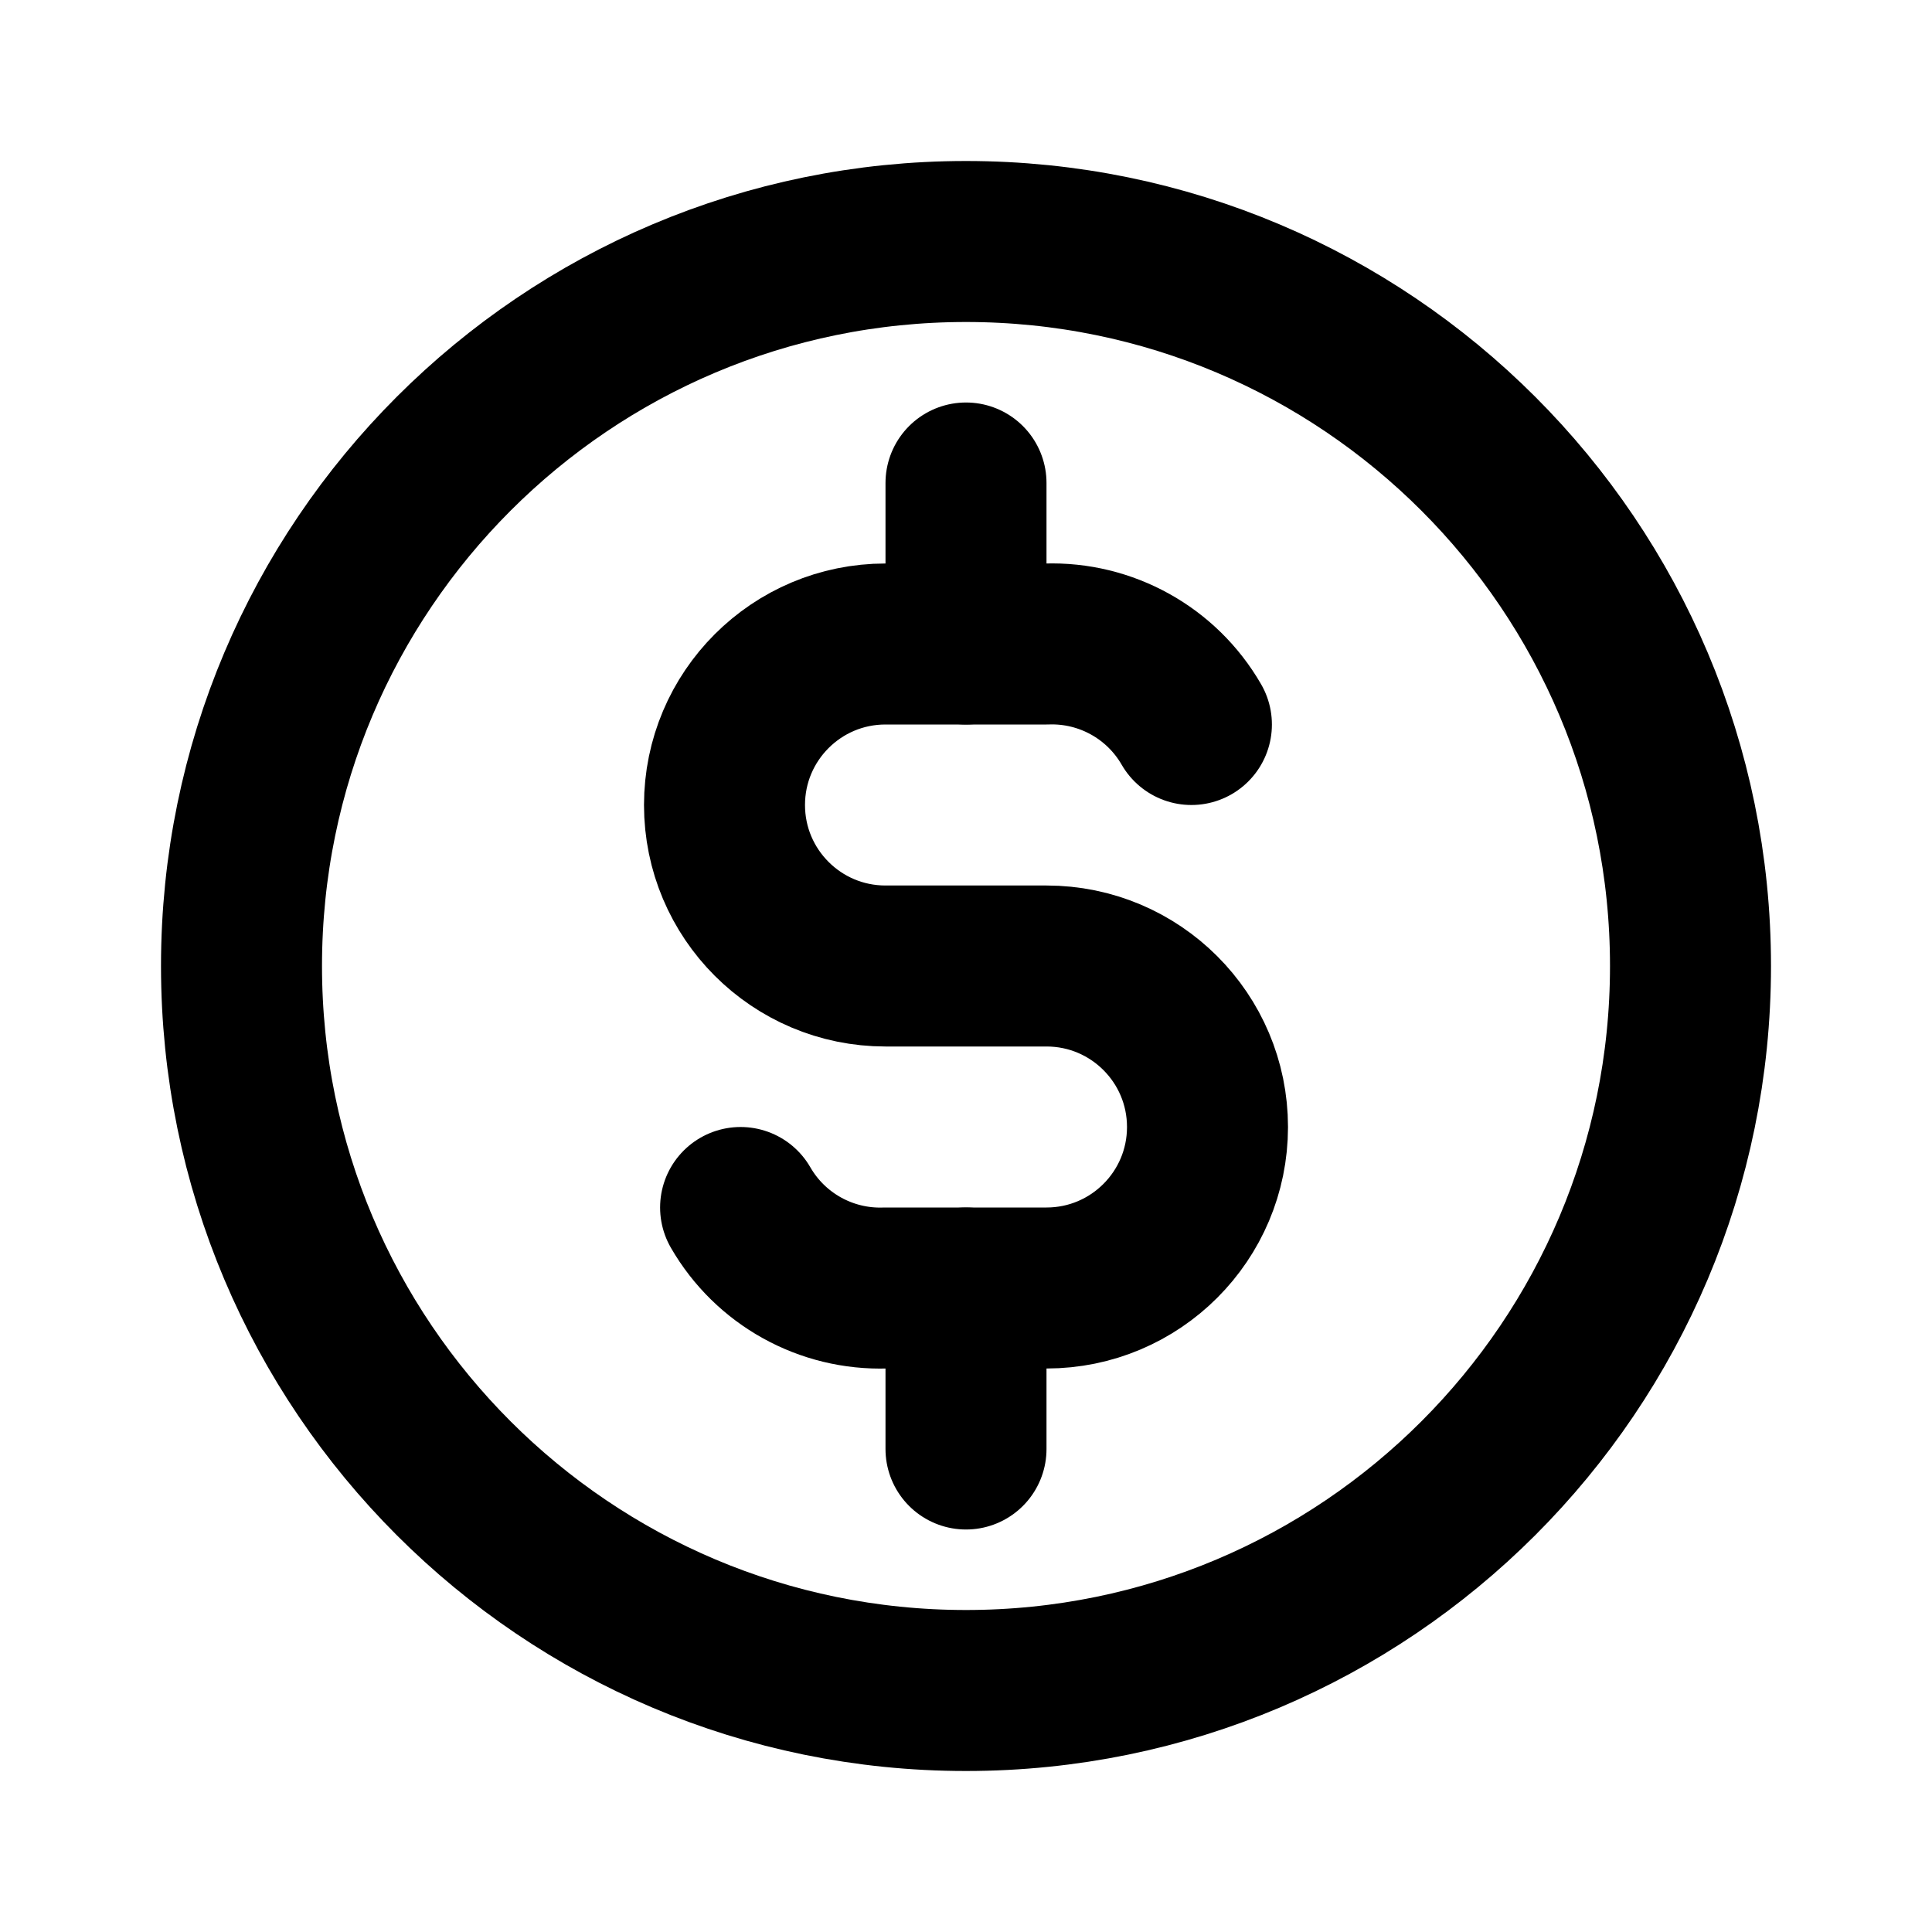
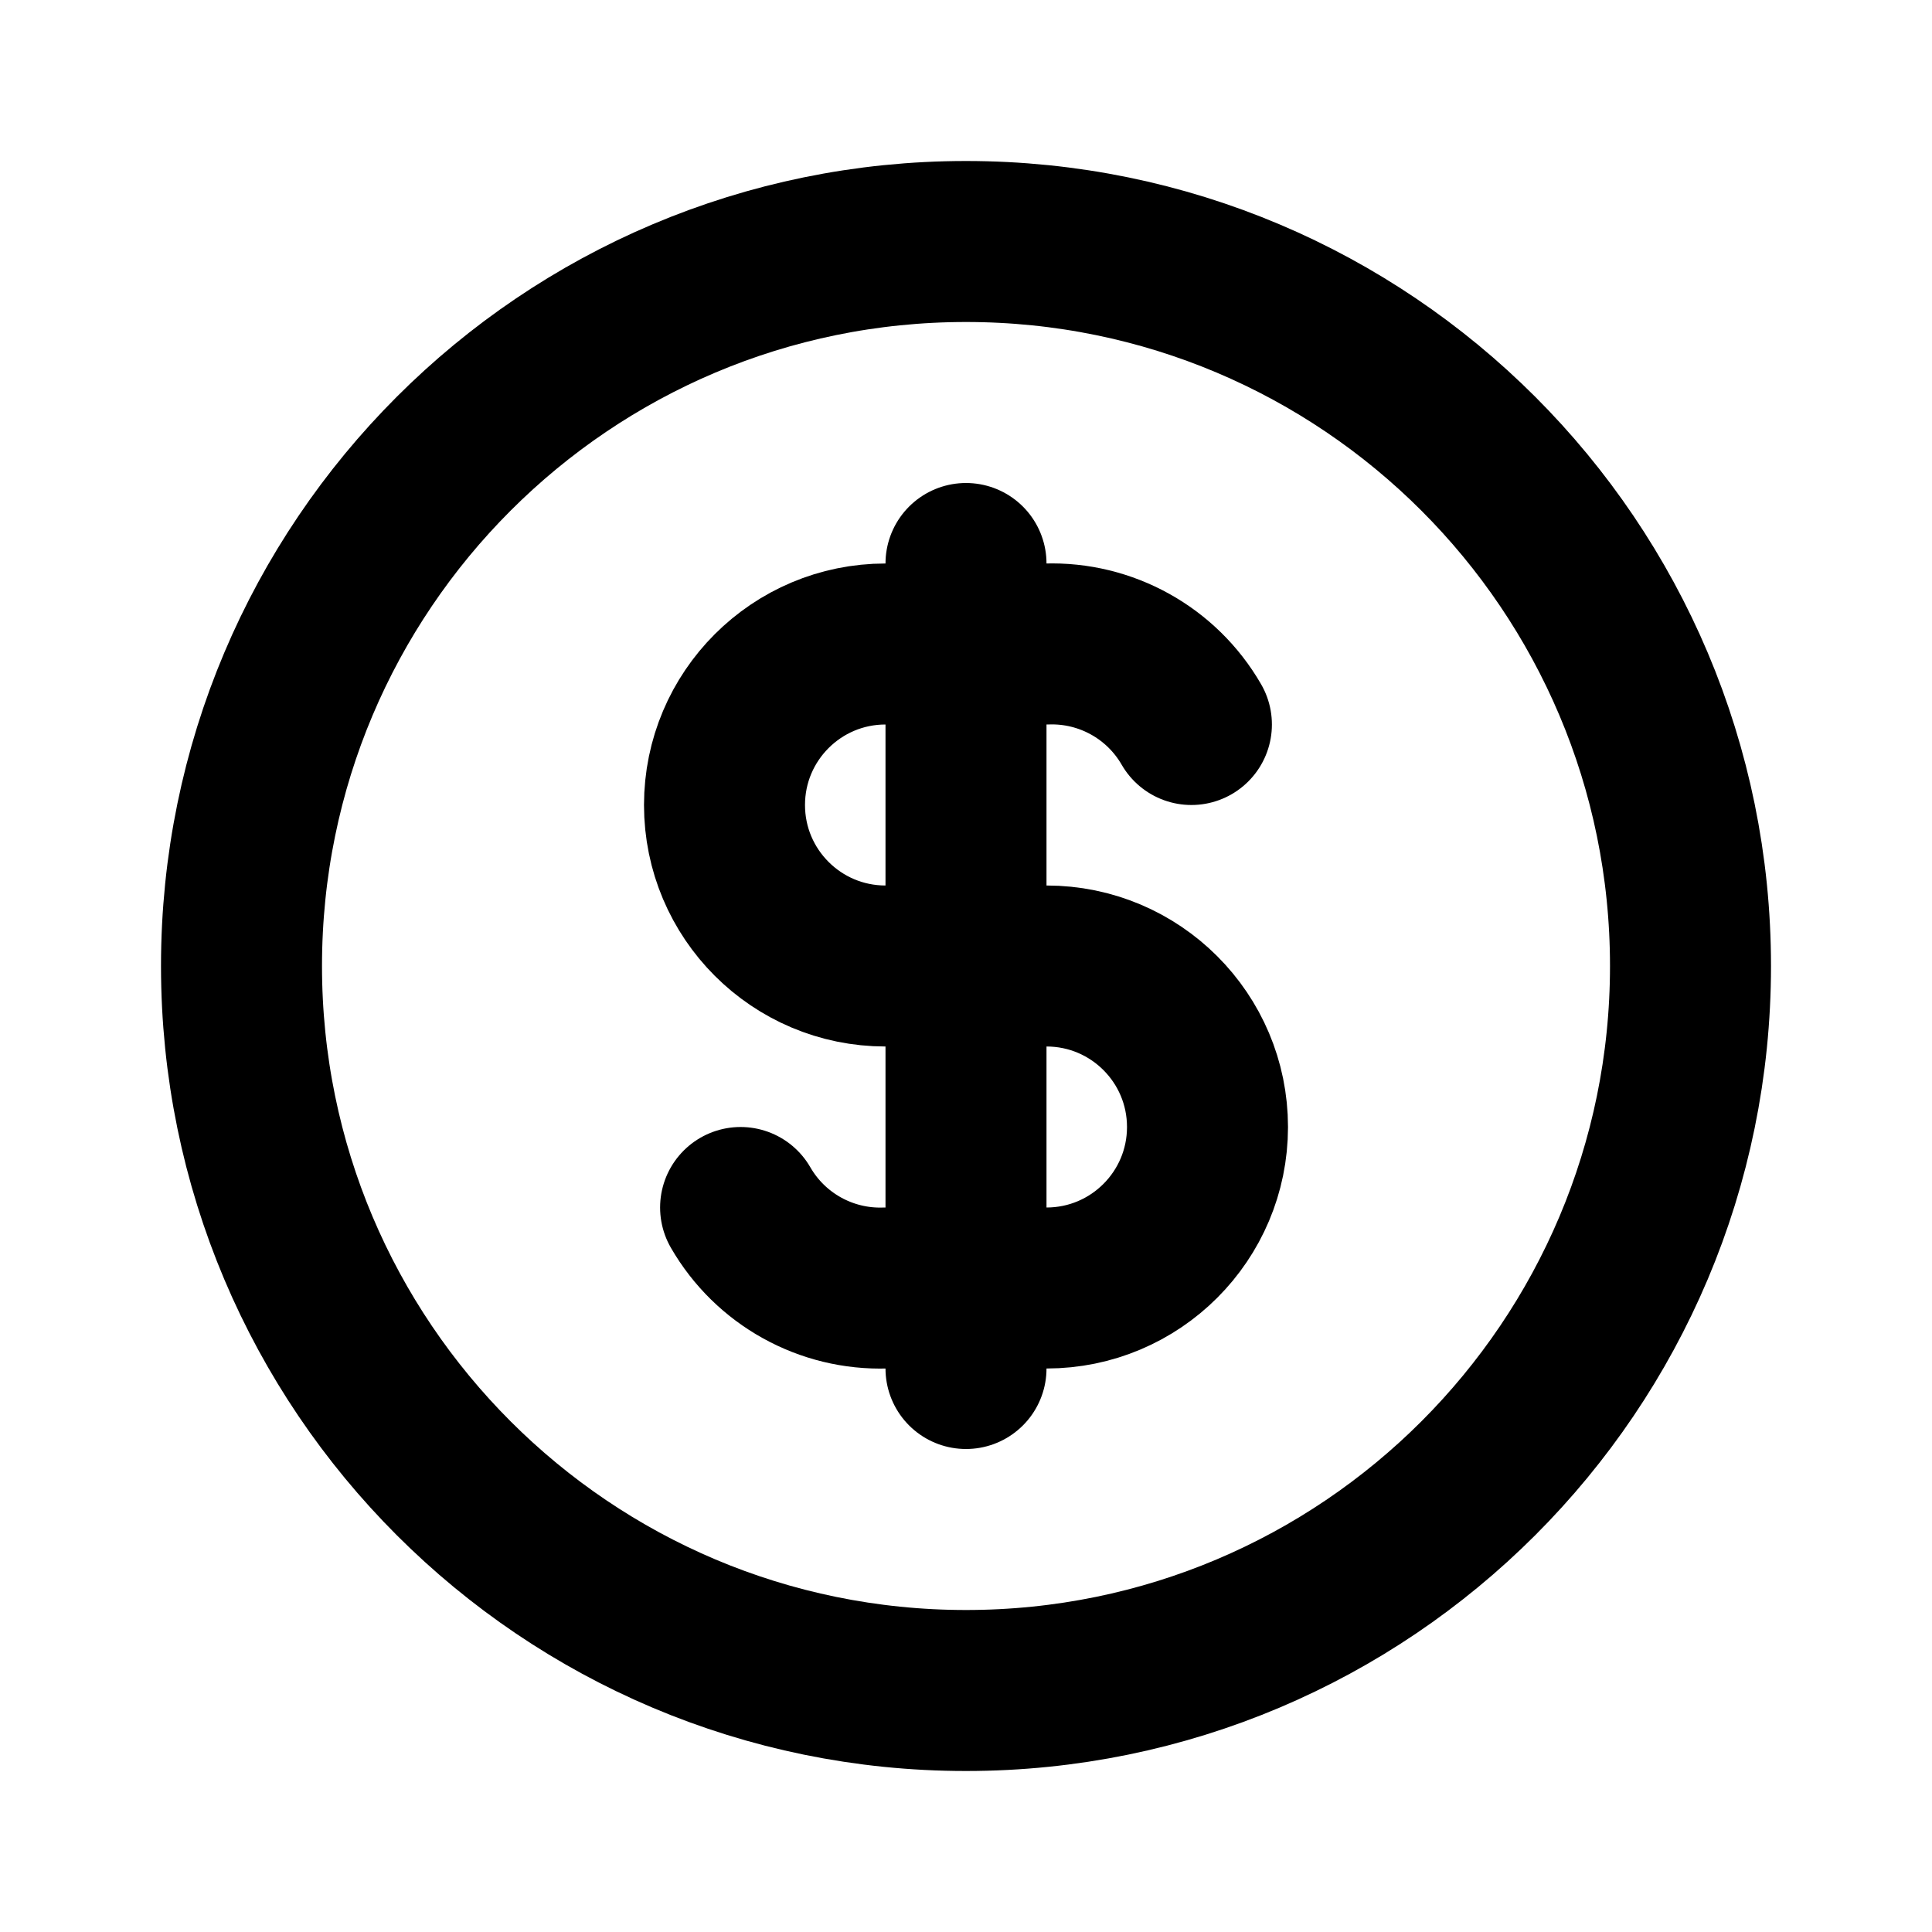
<svg xmlns="http://www.w3.org/2000/svg" class="icon icon-tabler icon-tabler-coin" width="24" height="24" viewBox="0 0 24 24" stroke-width="2" stroke="currentColor" fill="none" stroke-linecap="round" stroke-linejoin="round">
  <path stroke="none" d="M0 0h24v24H0z" fill="none" />
  <circle cx="12" cy="12" r="9" />
-   <path d="M14.8 9a2 2 0 0 0 -1.8 -1h-2a2 2 0 0 0 0 4h2a2 2 0 0 1 0 4h-2a2 2 0 0 1 -1.8 -1" />
-   <path d="M12 6v2m0 8v2" />
+   <path d="M14.8 9a2 2 0 0 0 -1.8 -1h-2a2 2 0 1 0 0 4h2a2 2 0 1 1 0 4h-2a2 2 0 0 1 -1.8 -1" />
+   <path d="M12 7v10" />
</svg>
